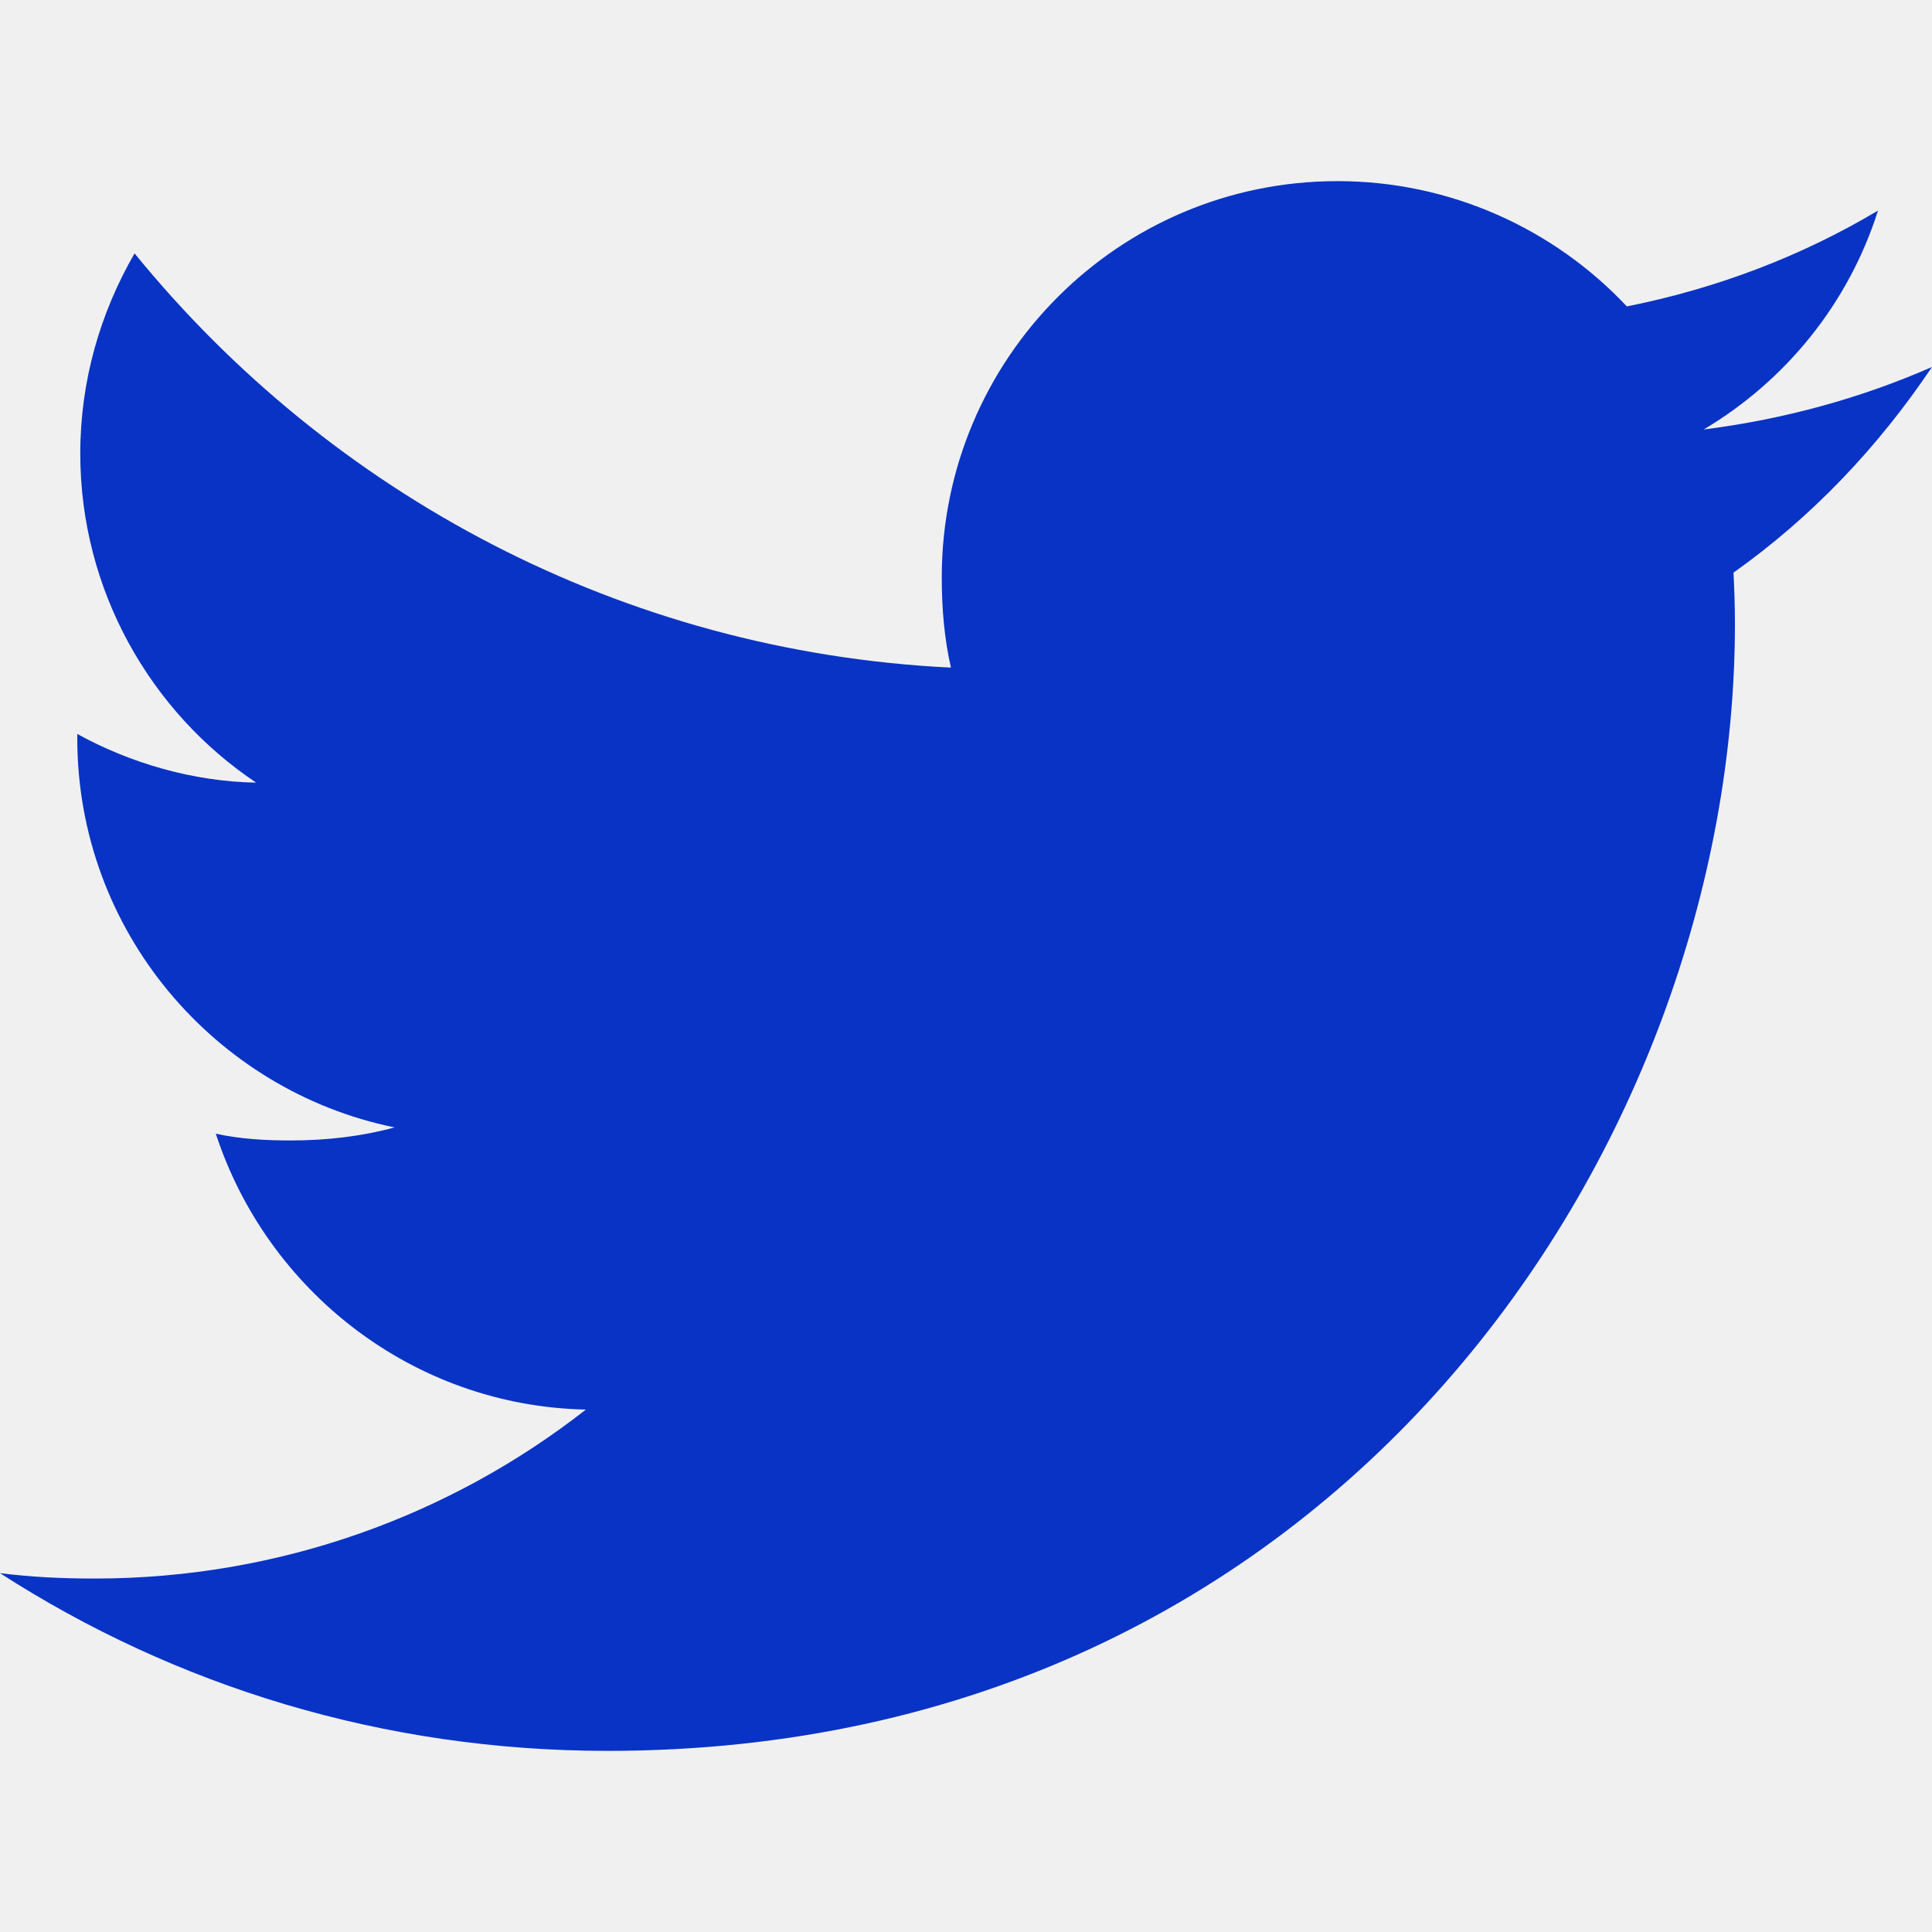
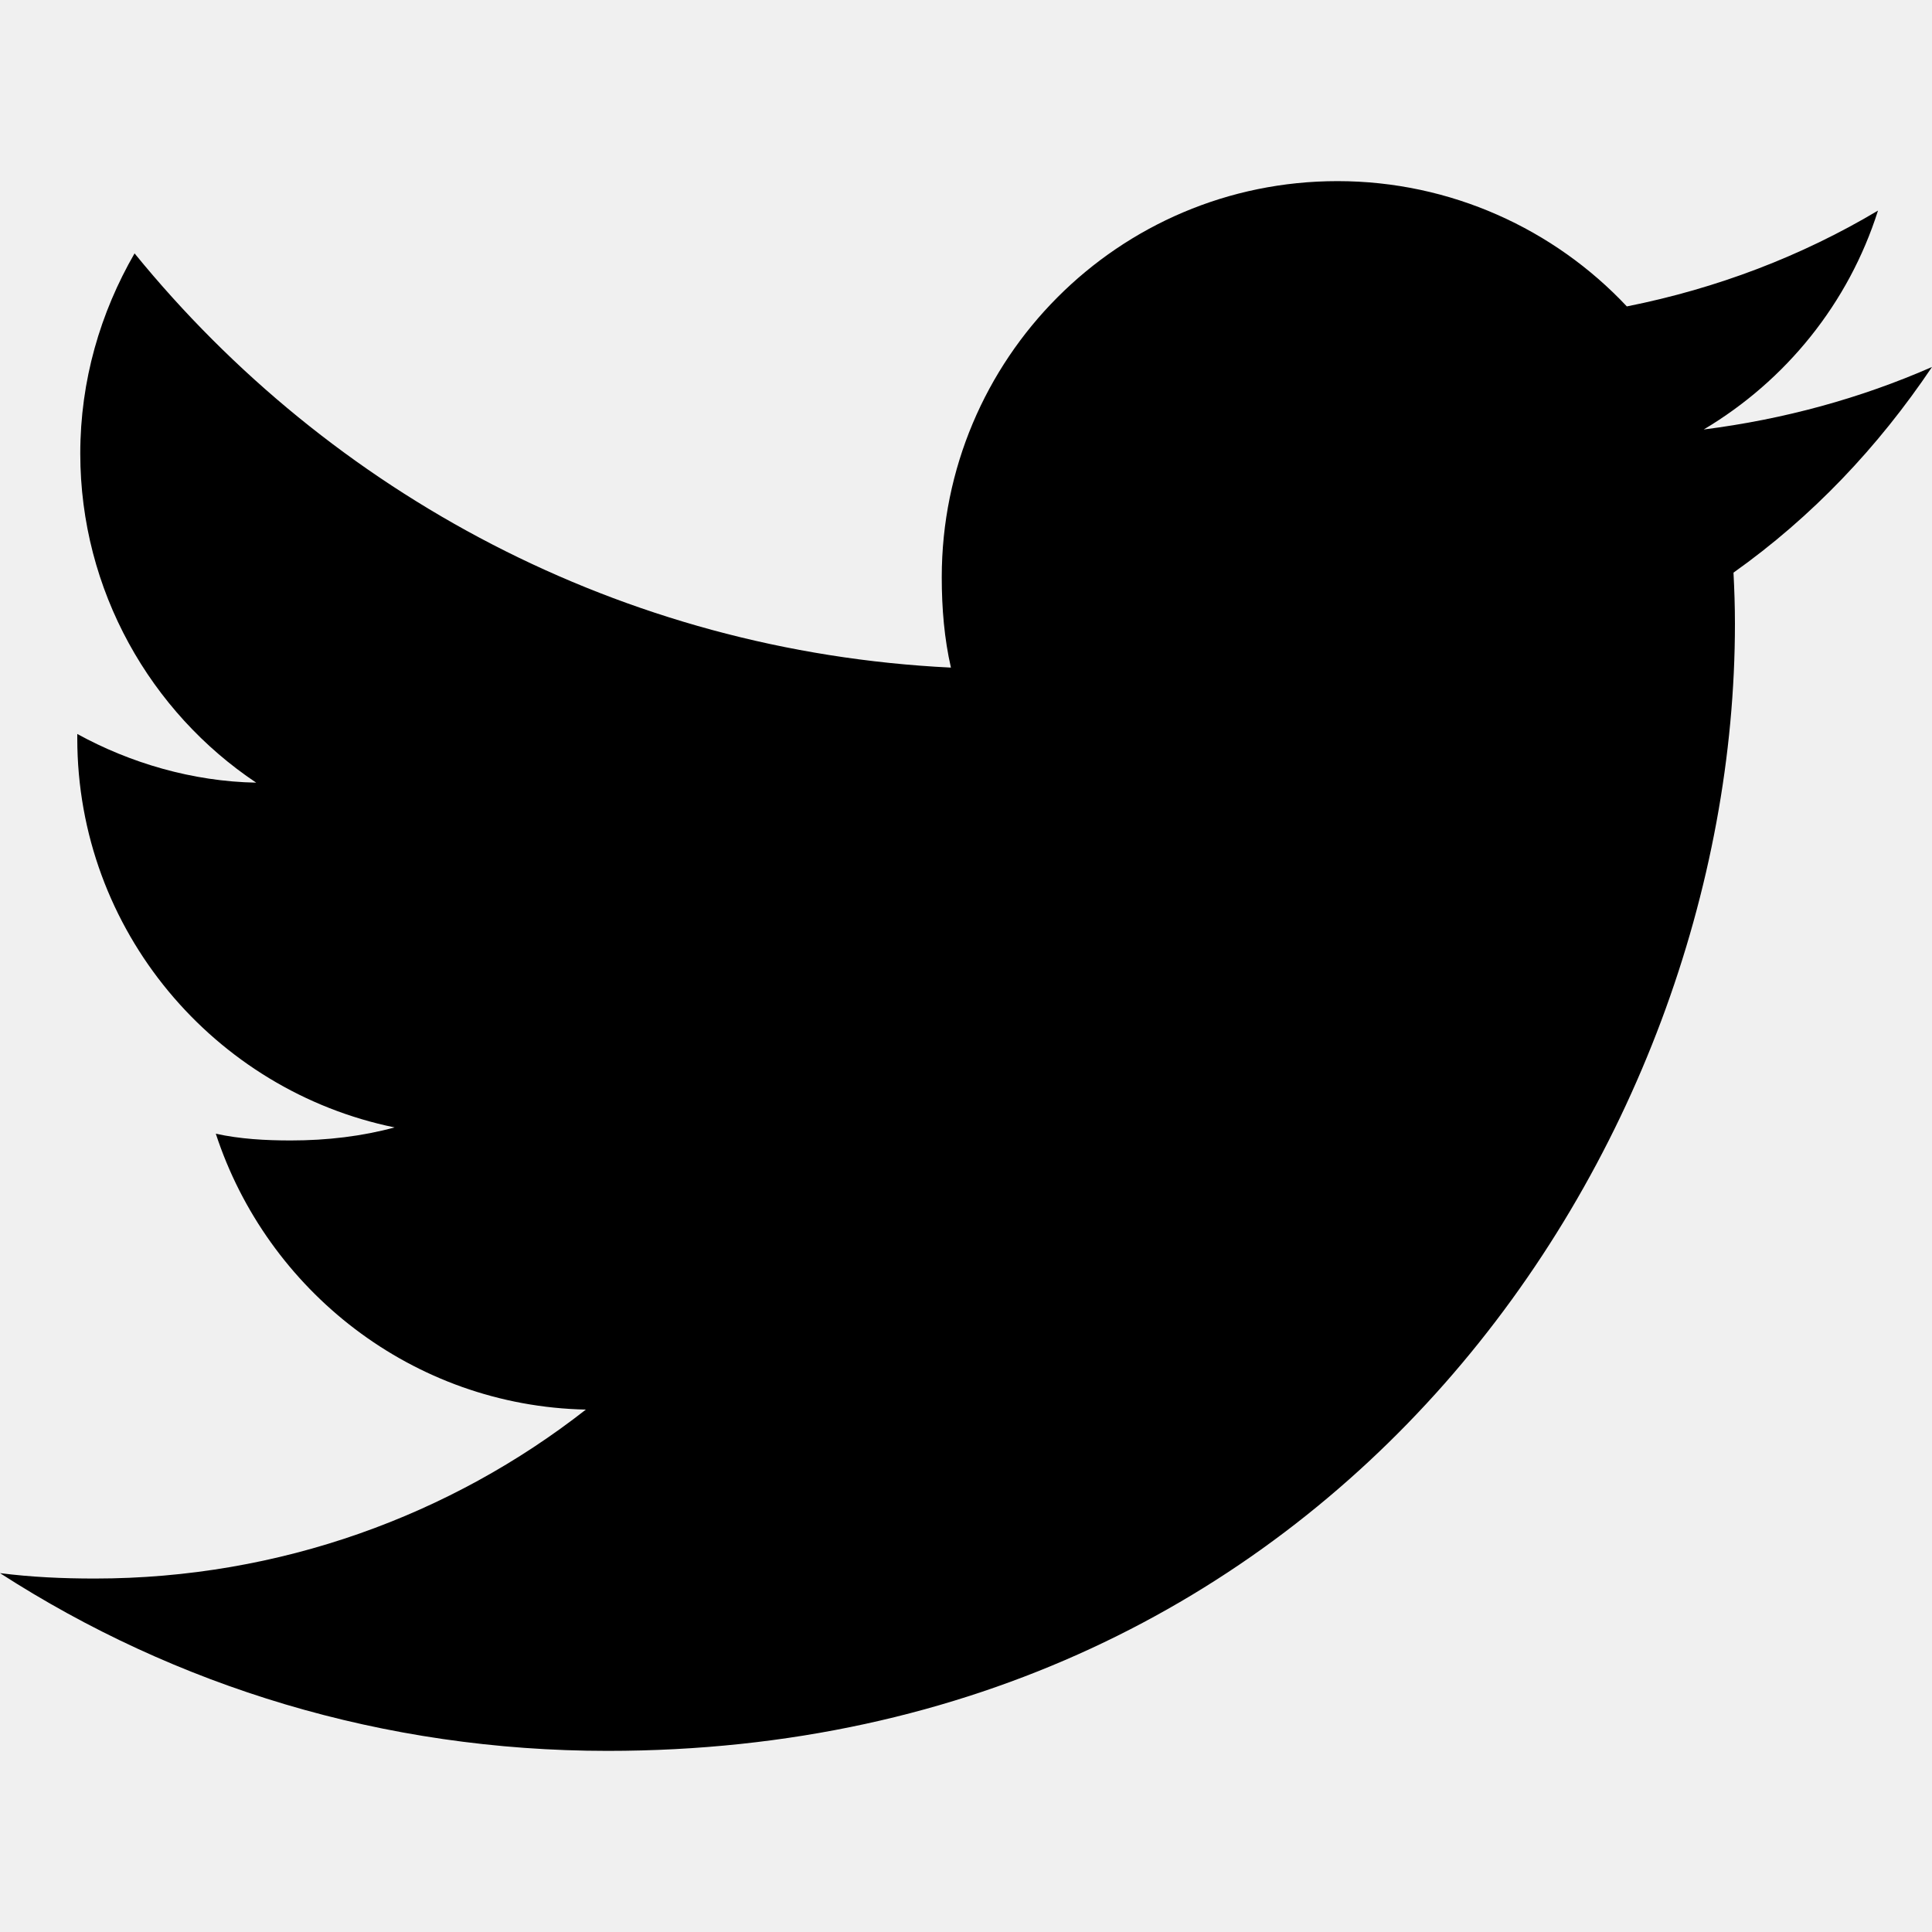
- <svg xmlns="http://www.w3.org/2000/svg" width="20" height="20" viewBox="0 0 20 20" fill="none">
+ <svg xmlns="http://www.w3.org/2000/svg" width="20" height="20" viewBox="0 0 20 20">
  <g clip-path="url(#clip0_1_5390)">
-     <path d="M20 3.799C19.256 4.125 18.464 4.341 17.637 4.446C18.488 3.939 19.136 3.141 19.441 2.18C18.649 2.652 17.774 2.986 16.841 3.172C16.089 2.371 15.016 1.875 13.846 1.875C11.576 1.875 9.749 3.717 9.749 5.976C9.749 6.301 9.776 6.614 9.844 6.911C6.435 6.745 3.419 5.111 1.393 2.623C1.039 3.236 0.831 3.939 0.831 4.695C0.831 6.115 1.562 7.374 2.652 8.102C1.994 8.09 1.347 7.899 0.8 7.598C0.8 7.61 0.8 7.626 0.8 7.643C0.8 9.635 2.221 11.29 4.085 11.671C3.751 11.762 3.388 11.806 3.01 11.806C2.748 11.806 2.482 11.791 2.234 11.736C2.765 13.36 4.272 14.554 6.065 14.592C4.67 15.684 2.899 16.341 0.981 16.341C0.645 16.341 0.323 16.326 0 16.285C1.816 17.456 3.969 18.125 6.29 18.125C13.835 18.125 17.96 11.875 17.96 6.457C17.96 6.276 17.954 6.101 17.945 5.928C18.759 5.35 19.442 4.629 20 3.799Z" fill="#0833C5" />
+     <path d="M20 3.799C19.256 4.125 18.464 4.341 17.637 4.446C18.488 3.939 19.136 3.141 19.441 2.18C18.649 2.652 17.774 2.986 16.841 3.172C16.089 2.371 15.016 1.875 13.846 1.875C11.576 1.875 9.749 3.717 9.749 5.976C9.749 6.301 9.776 6.614 9.844 6.911C6.435 6.745 3.419 5.111 1.393 2.623C1.039 3.236 0.831 3.939 0.831 4.695C0.831 6.115 1.562 7.374 2.652 8.102C1.994 8.09 1.347 7.899 0.8 7.598C0.8 7.61 0.8 7.626 0.8 7.643C0.8 9.635 2.221 11.29 4.085 11.671C3.751 11.762 3.388 11.806 3.01 11.806C2.748 11.806 2.482 11.791 2.234 11.736C2.765 13.36 4.272 14.554 6.065 14.592C4.67 15.684 2.899 16.341 0.981 16.341C0.645 16.341 0.323 16.326 0 16.285C1.816 17.456 3.969 18.125 6.29 18.125C13.835 18.125 17.96 11.875 17.96 6.457C17.96 6.276 17.954 6.101 17.945 5.928C18.759 5.35 19.442 4.629 20 3.799Z" />
  </g>
  <defs>
    <clipPath id="clip0_1_5390">
-       <rect width="20" height="20" fill="white" />
+       <rect width="20" height="20" />
    </clipPath>
  </defs>
</svg>
